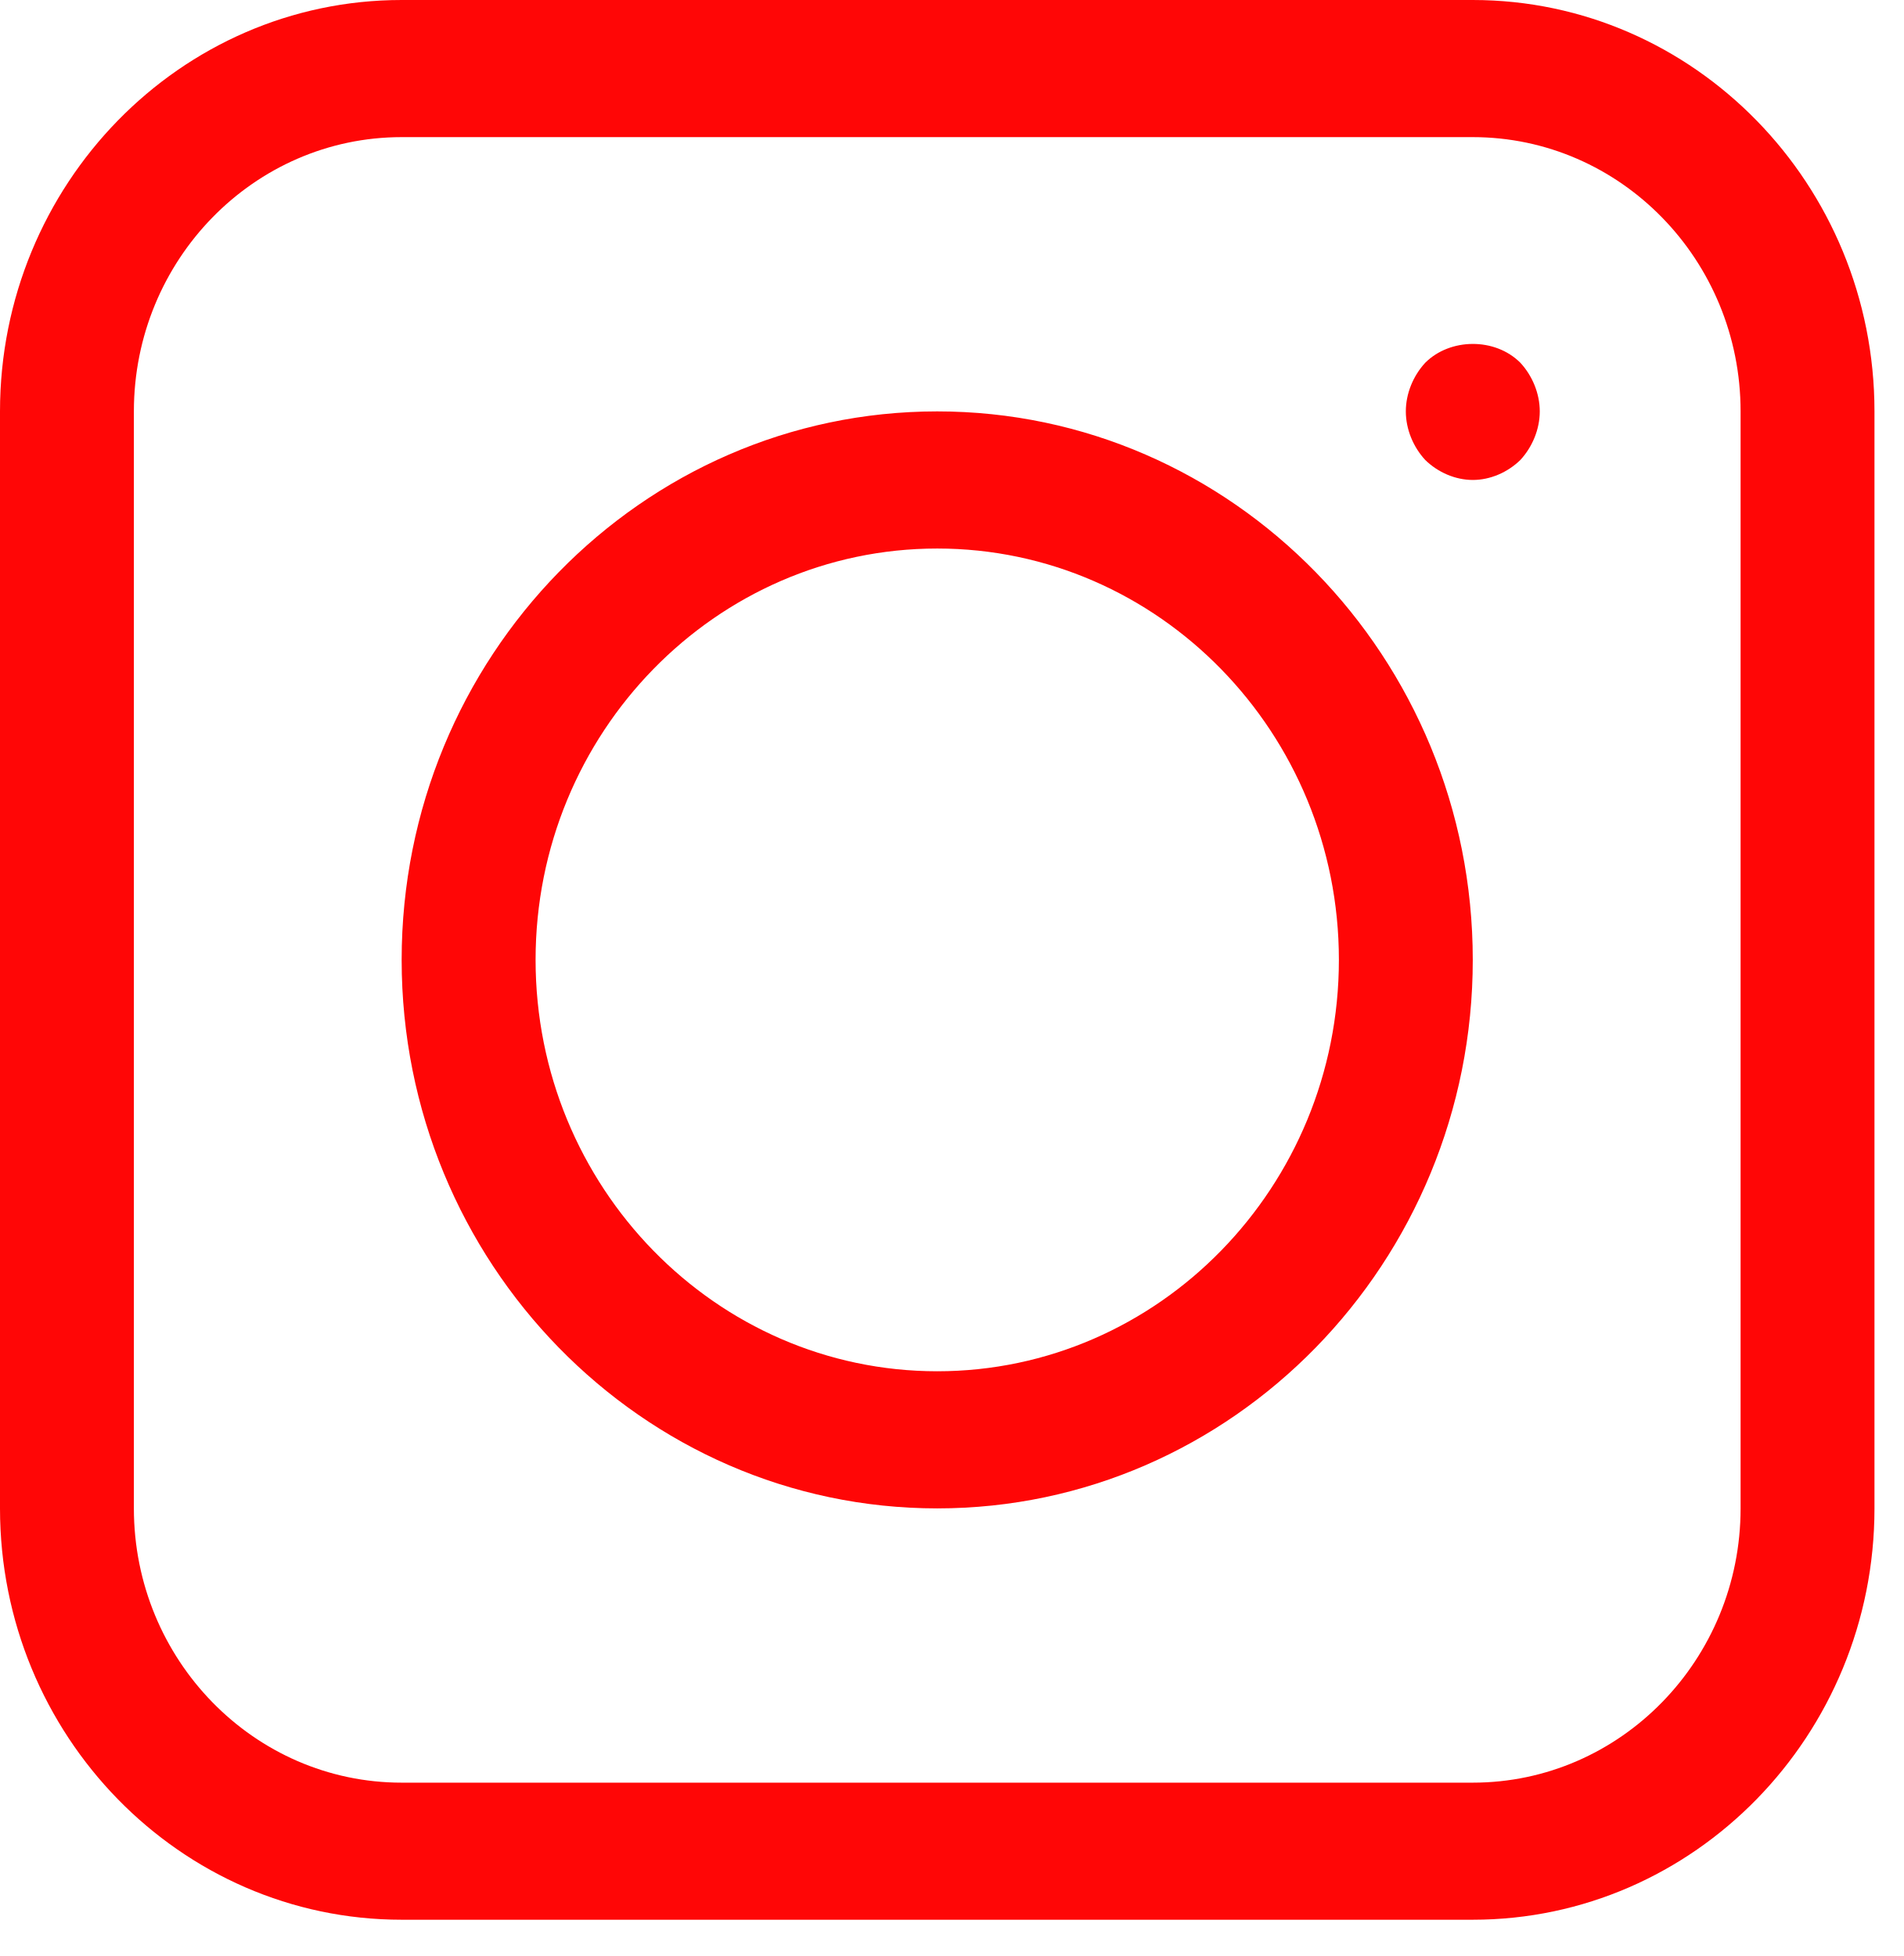
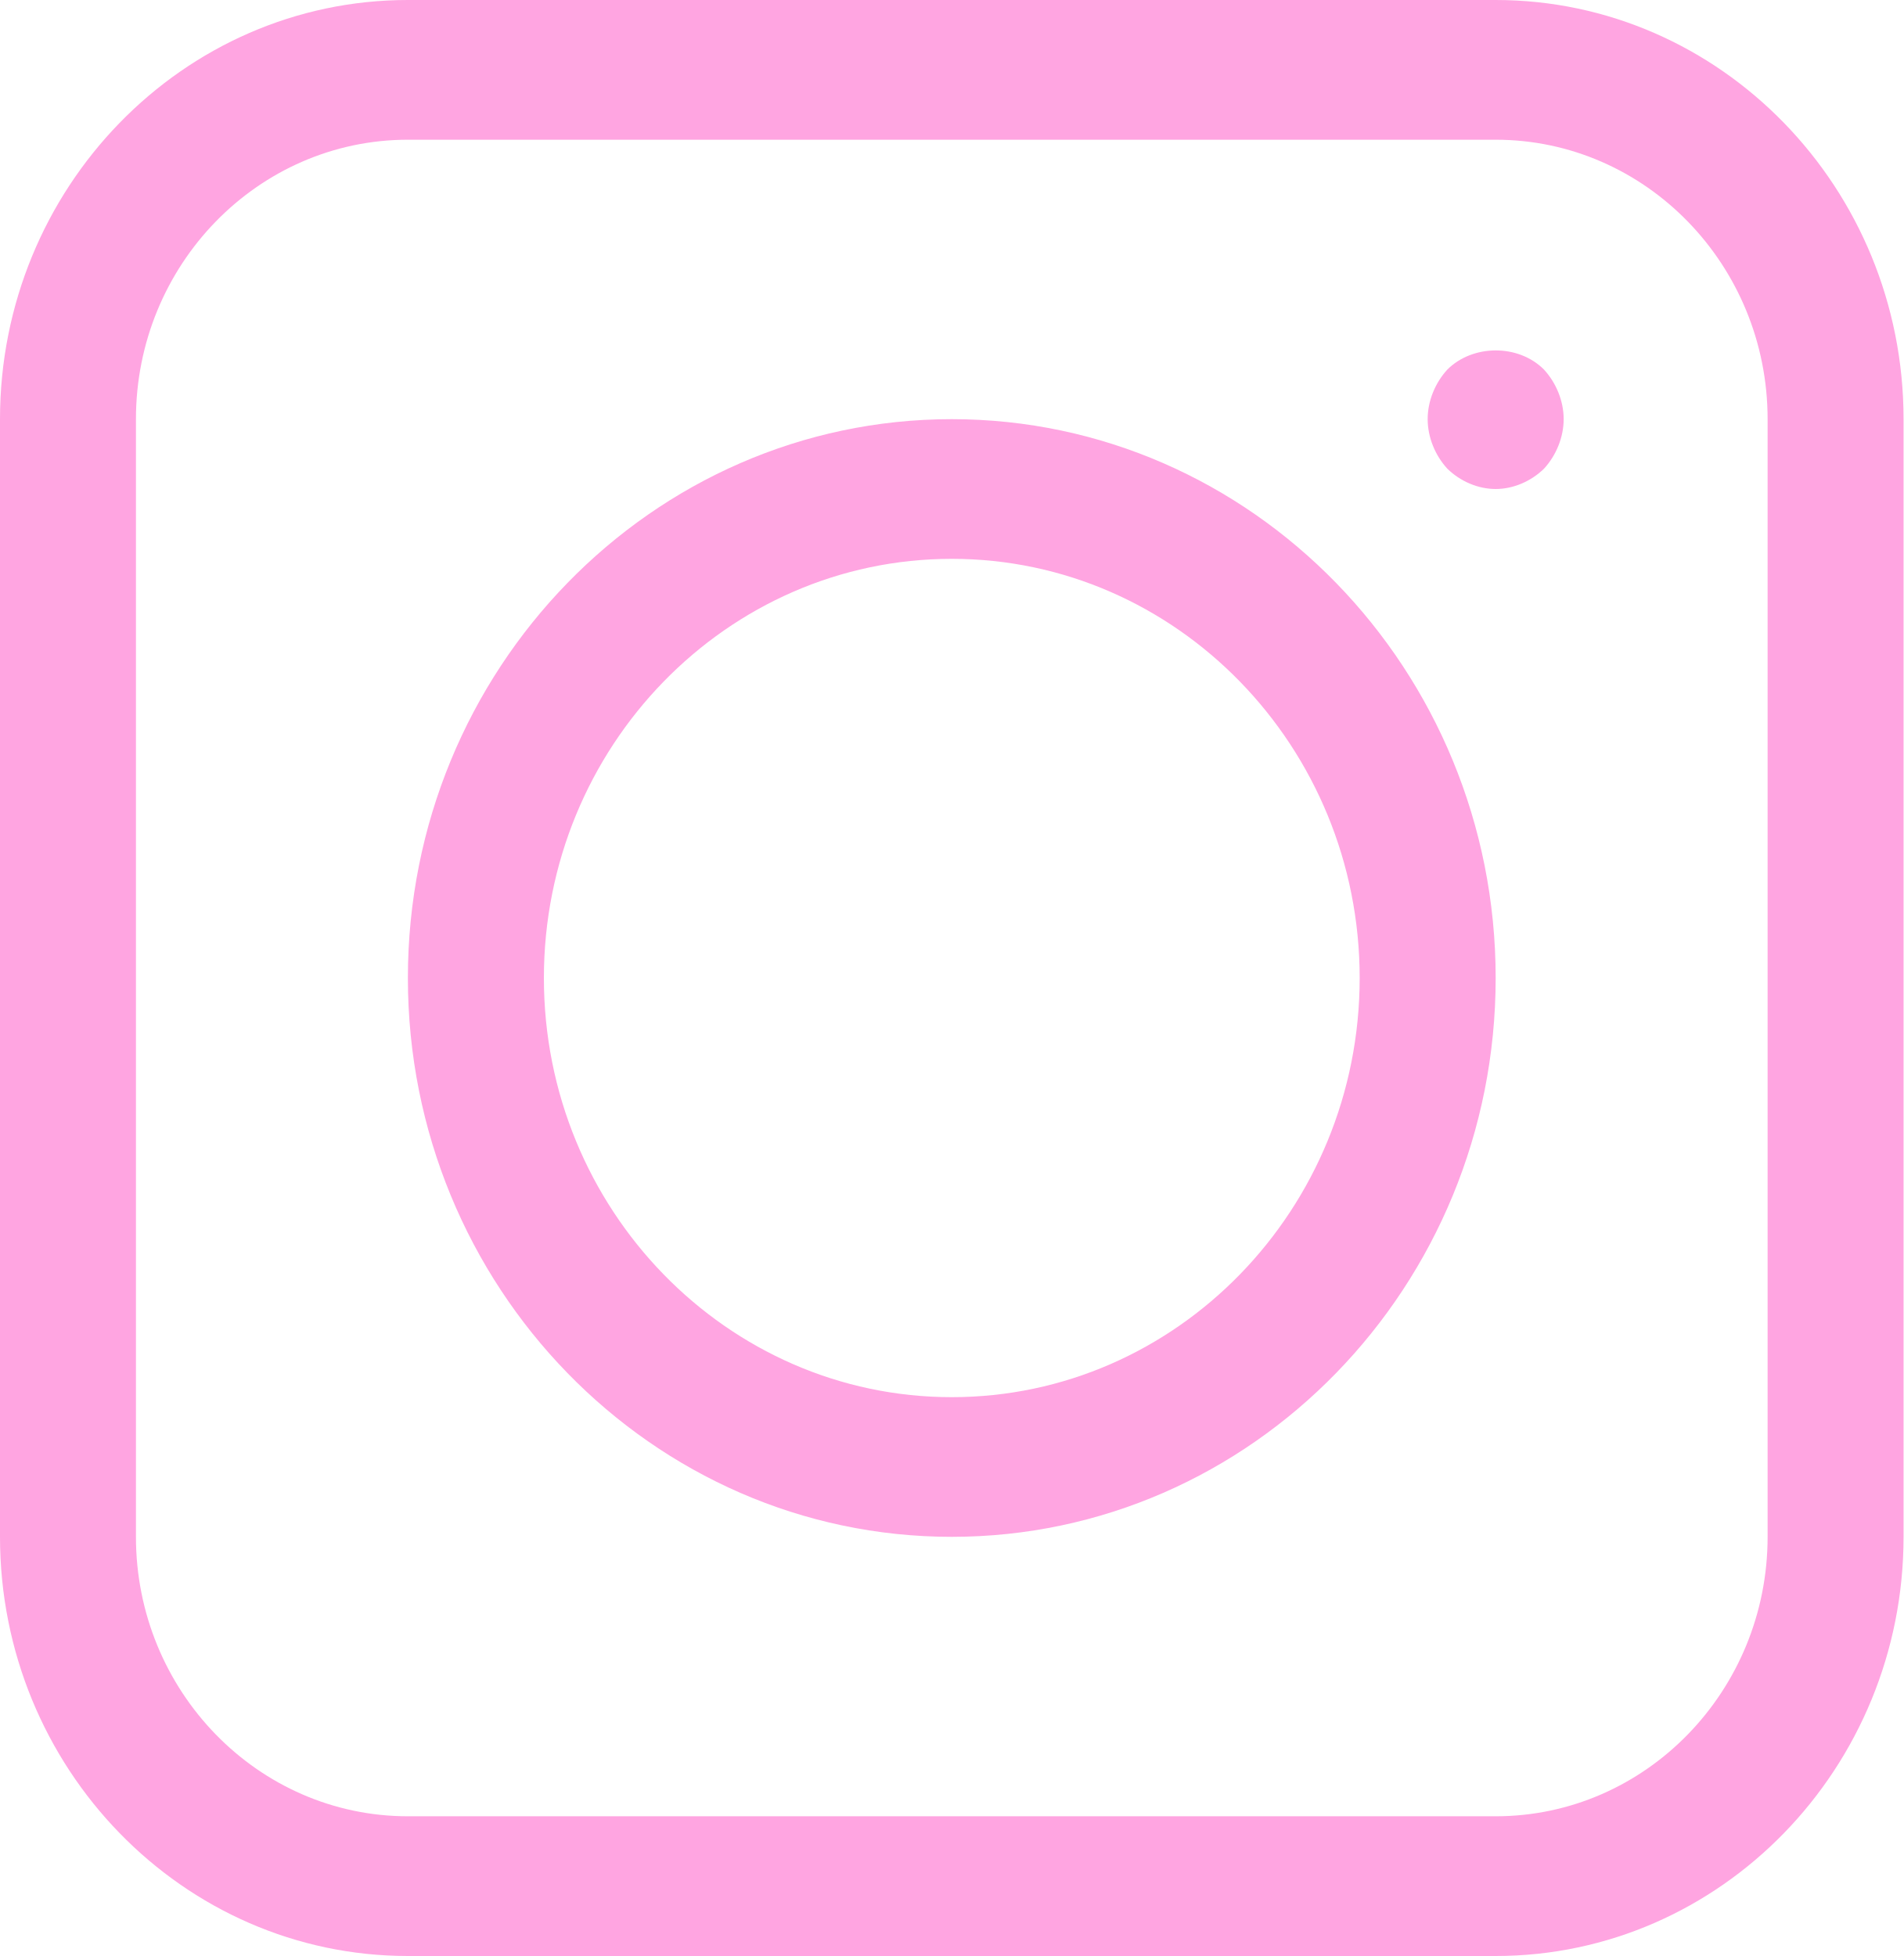
<svg xmlns="http://www.w3.org/2000/svg" width="36" height="37" viewBox="0 0 36 37" fill="none">
-   <path d="M27.853 0H7.596C3.407 0 0 3.49 0 7.782V28.533C0 32.824 3.407 36.314 7.596 36.314H27.853C32.043 36.314 35.45 32.824 35.45 28.533V7.782C35.45 3.49 32.042 0 27.853 0ZM32.918 28.533C32.918 31.394 30.647 33.721 27.853 33.721H7.596C4.803 33.721 2.532 31.394 2.532 28.533V7.782C2.532 4.92 4.803 2.594 7.596 2.594H27.853C30.647 2.594 32.918 4.92 32.918 7.782V28.533ZM17.725 7.782C12.14 7.782 7.596 12.436 7.596 18.157C7.596 23.878 12.14 28.533 17.725 28.533C23.31 28.533 27.853 23.878 27.853 18.157C27.853 12.436 23.31 7.782 17.725 7.782ZM17.725 25.939C13.536 25.939 10.129 22.448 10.129 18.157C10.129 13.866 13.536 10.376 17.725 10.376C21.914 10.376 25.321 13.866 25.321 18.157C25.321 22.448 21.914 25.939 17.725 25.939ZM28.752 6.861C28.98 7.107 29.12 7.444 29.12 7.782C29.12 8.119 28.98 8.456 28.752 8.702C28.512 8.936 28.183 9.079 27.854 9.079C27.524 9.079 27.195 8.936 26.955 8.702C26.727 8.456 26.587 8.119 26.587 7.782C26.587 7.444 26.727 7.107 26.955 6.861C27.423 6.394 28.271 6.381 28.752 6.861Z" fill="#FF0606" />
+   <path d="M28.286 0H7.714C3.46 0 0 3.556 0 7.929V29.071C0 33.444 3.46 37 7.714 37H28.286C32.54 37 36 33.444 36 29.071V7.929C36 3.556 32.54 0 28.286 0ZM33.429 29.071C33.429 31.987 31.122 34.357 28.286 34.357H7.714C4.878 34.357 2.571 31.987 2.571 29.071V7.929C2.571 5.013 4.878 2.643 7.714 2.643H28.286C31.122 2.643 33.429 5.013 33.429 7.929V29.071ZM18 7.929C12.329 7.929 7.714 12.671 7.714 18.5C7.714 24.329 12.329 29.071 18 29.071C23.672 29.071 28.286 24.329 28.286 18.5C28.286 12.671 23.672 7.929 18 7.929ZM18 26.429C13.746 26.429 10.286 22.872 10.286 18.5C10.286 14.128 13.746 10.571 18 10.571C22.254 10.571 25.714 14.128 25.714 18.5C25.714 22.872 22.254 26.429 18 26.429ZM29.199 6.99C29.43 7.241 29.572 7.585 29.572 7.928C29.572 8.272 29.43 8.616 29.199 8.867C28.954 9.105 28.62 9.25 28.286 9.25C27.951 9.25 27.617 9.105 27.373 8.867C27.142 8.616 27 8.272 27 7.928C27 7.585 27.142 7.241 27.373 6.99C27.849 6.515 28.71 6.501 29.199 6.99Z" fill="#FFA5E1" />
</svg>
